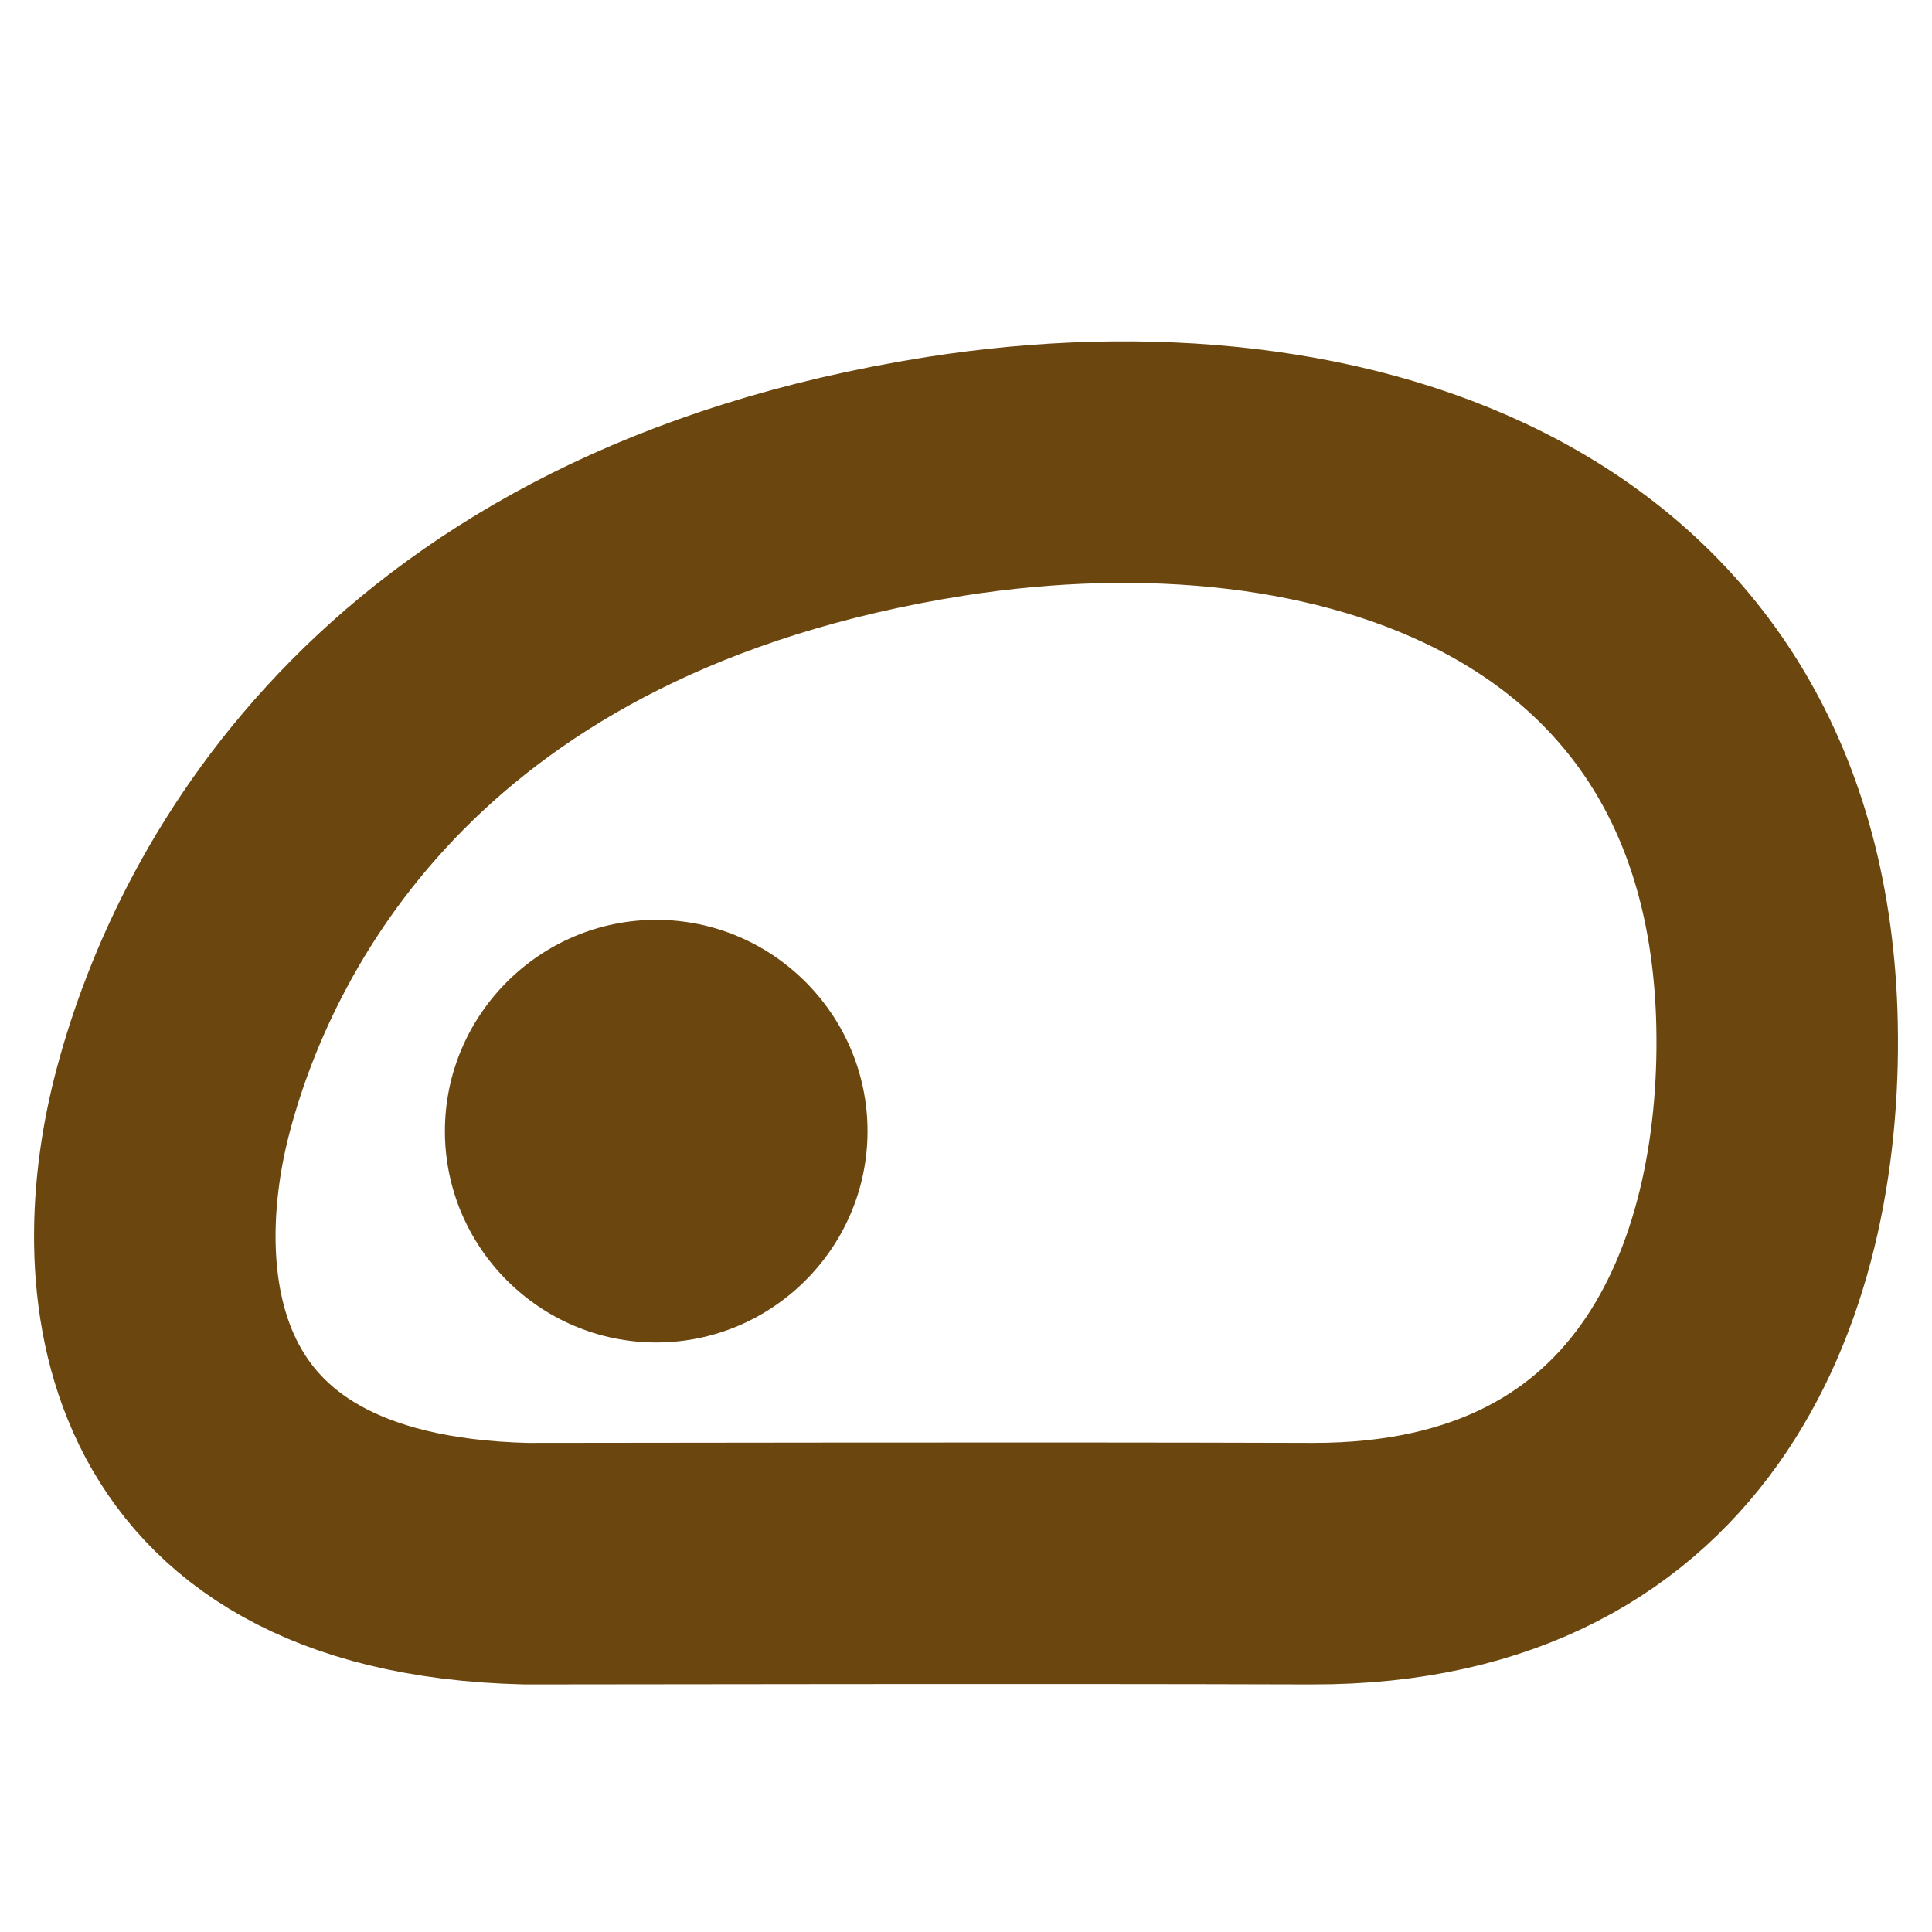
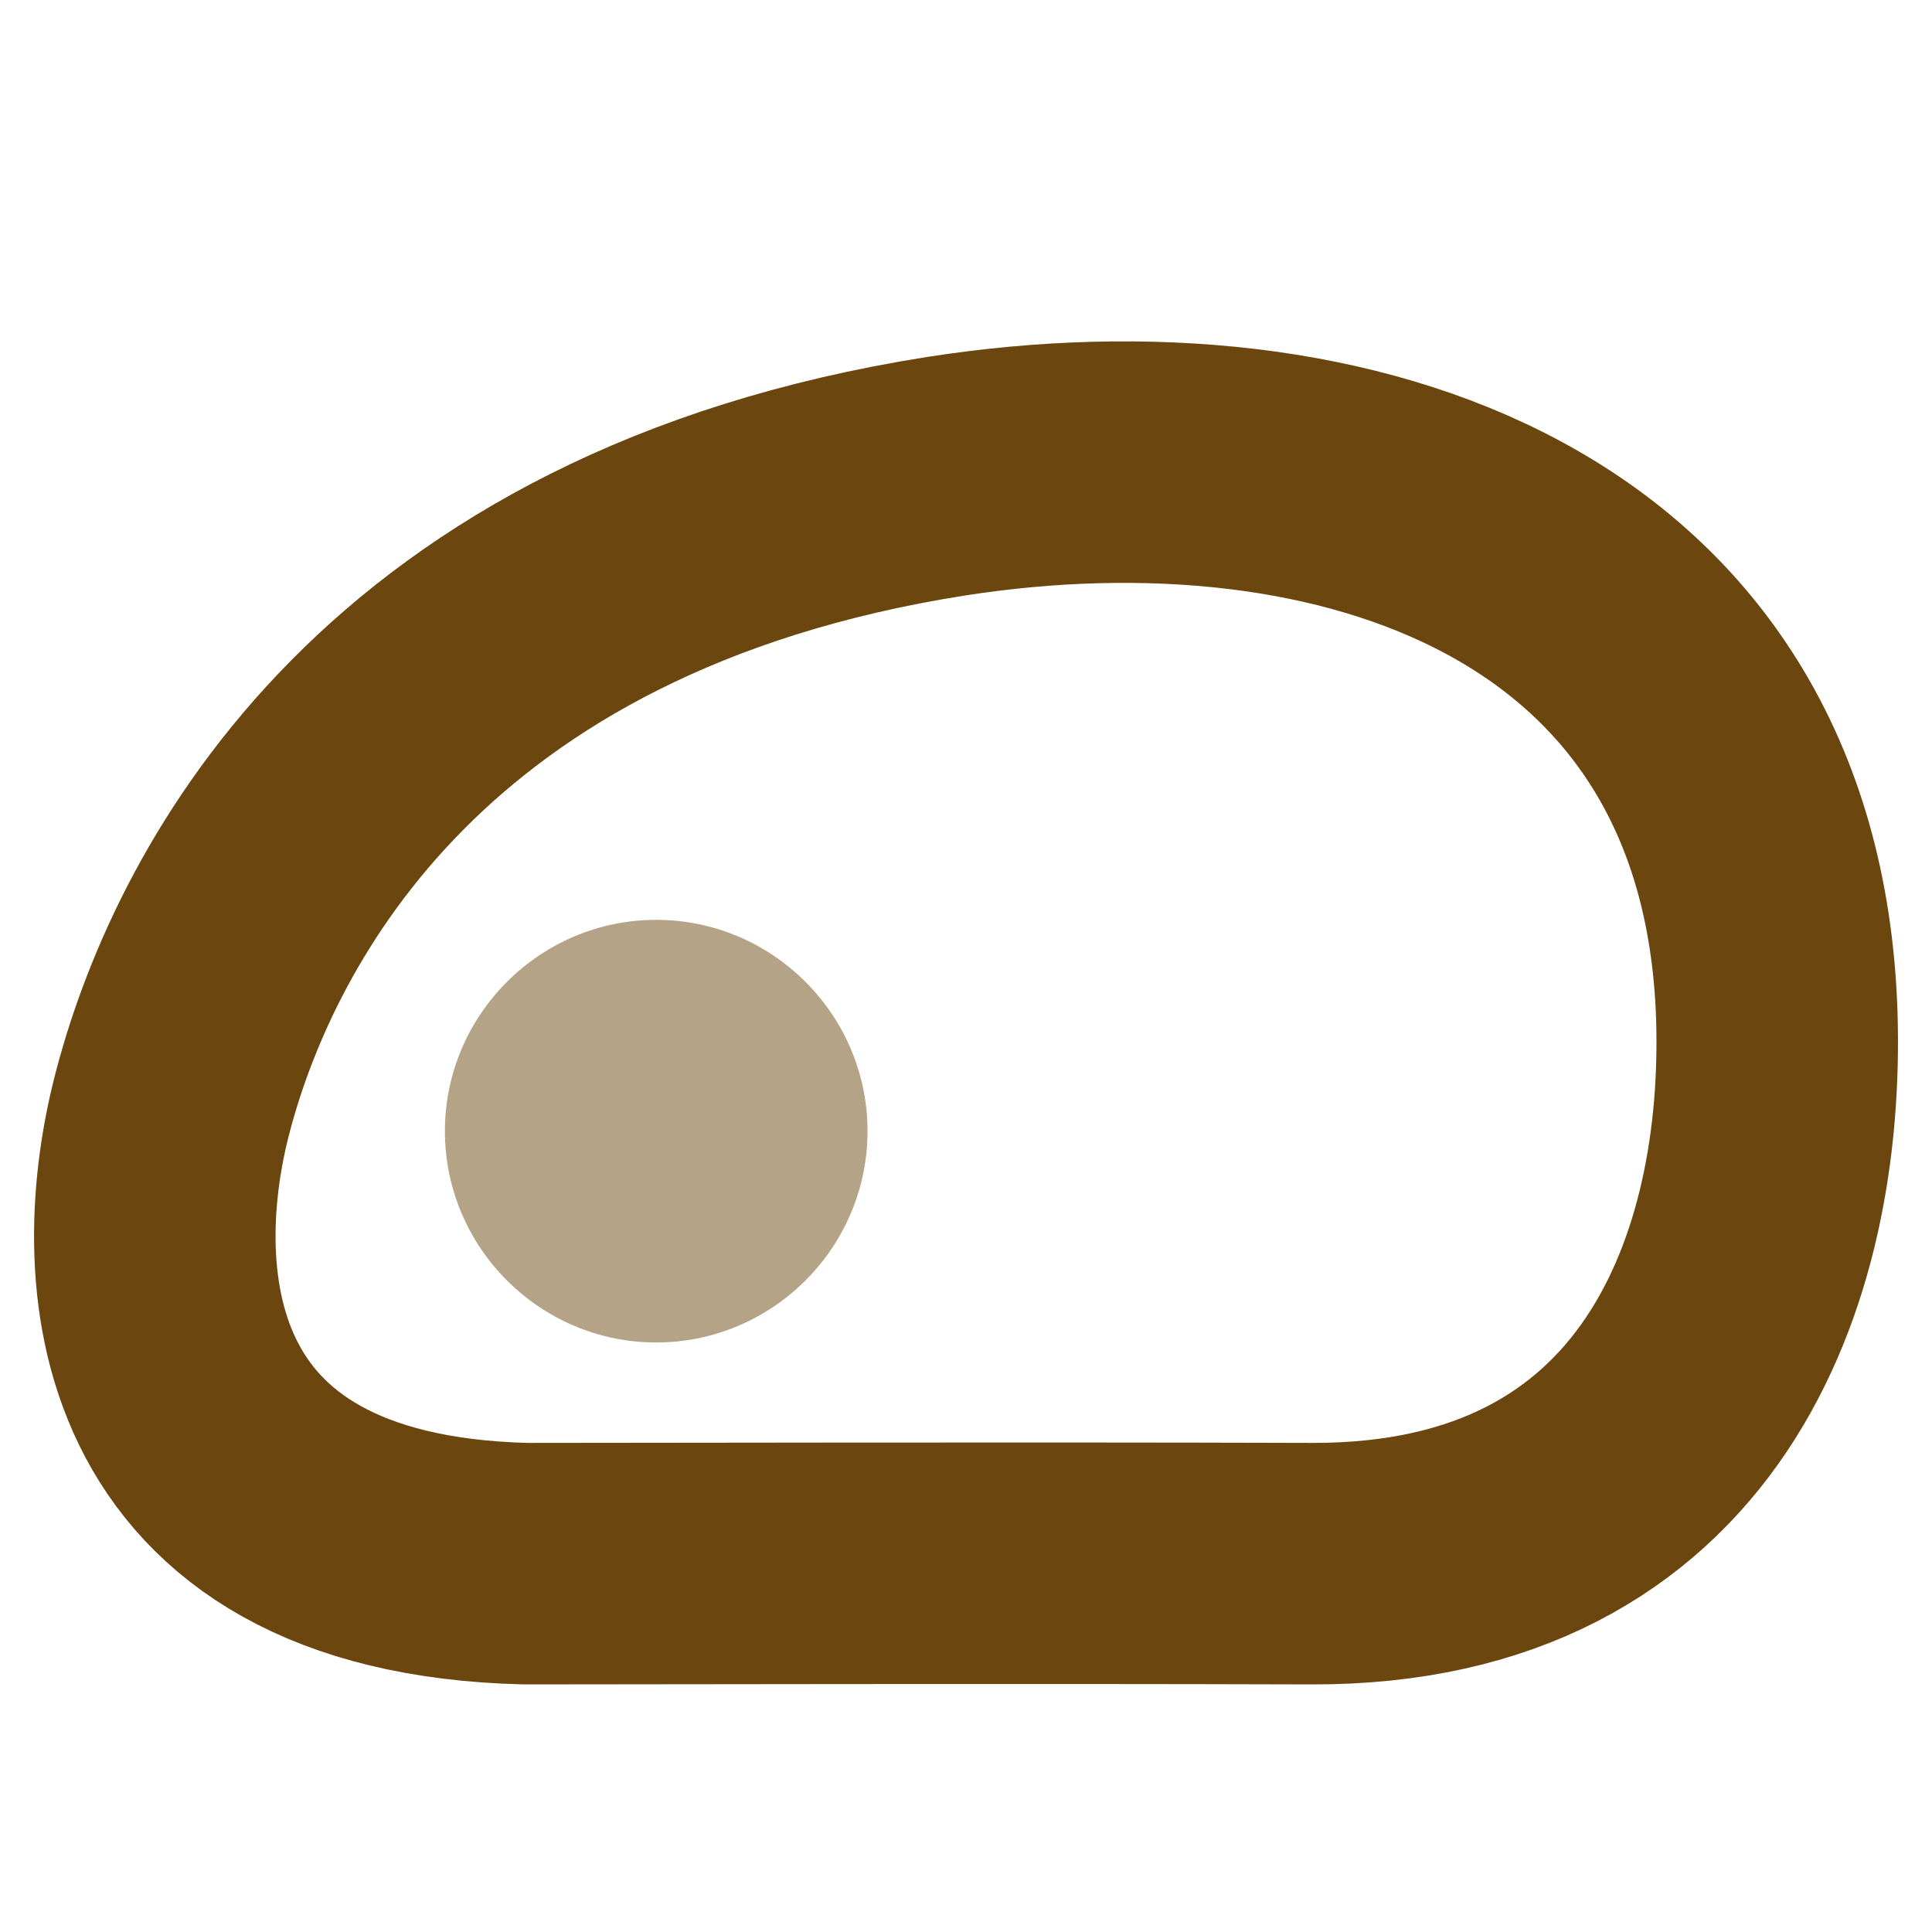
<svg xmlns="http://www.w3.org/2000/svg" width="64" height="64" viewBox="0 0 16.933 16.933" version="1.1" id="svg17361">
  <defs id="defs17358" />
  <g id="layer1">
    <g id="g958" style="display:none">
      <path d="M 0,0 H 16.933 V 16.933 H 0 Z" style="display:inline;fill:none;stroke-width:0.187" id="path1179-4" />
      <path style="display:inline;fill:none;stroke:#6b470f;stroke-width:2.236;stroke-linecap:round;stroke-linejoin:miter;stroke-miterlimit:4;stroke-dasharray:none;stroke-opacity:1" d="m 1.519,14.311 h 8.777 c 3.301,0 3.205,-2.636 5.178,-2.636" id="path5828-3-04" />
      <rect style="display:inline;fill:none;fill-rule:evenodd;stroke:#6b470f;stroke-width:2.214;stroke-linecap:round;stroke-miterlimit:4;stroke-dasharray:none;stroke-opacity:1" id="rect15340" width="11.026" height="8.326" x="1.529" y="2.97" ry="3.783" rx="3.672" />
    </g>
    <path d="M 0,0 H 16.933 V 16.933 H 0 Z" style="fill:none;stroke-width:0.187" id="path1179" />
    <g id="Layer1067" transform="matrix(0.1866782,0,0,0.1866784,-68.66919,-36.99285)">
      <path d="m 412.254,220.524 c -25.326,3.998 -33.768,19.906 -36.257,29.236 -2.177,8.086 -1.554,21.372 16.529,21.817 5.865,0 22.927,-0.044 36.922,0 17.375,0.044 22.218,-13.863 21.818,-25.815 -0.76,-21.703 -20.294,-28.166 -39.012,-25.238 z" style="fill:none;stroke:#6b470f;stroke-width:11.339;stroke-linecap:butt;stroke-linejoin:miter;stroke-dasharray:none" id="path1181" />
-       <path d="m 388.736,251.271 c 0,-5.462 4.46,-9.921 9.921,-9.921 5.462,0 9.921,4.46 9.921,9.921 0,5.462 -4.46,9.921 -9.921,9.921 -5.462,0 -9.921,-4.46 -9.921,-9.921 z" style="fill:#6b470f;fill-rule:evenodd" id="path1183" />
+       <path d="m 388.736,251.271 c 0,-5.462 4.46,-9.921 9.921,-9.921 5.462,0 9.921,4.46 9.921,9.921 0,5.462 -4.46,9.921 -9.921,9.921 -5.462,0 -9.921,-4.46 -9.921,-9.921 z" style="opacity:0.5;fill:#6b470f;fill-rule:evenodd" id="path1183" />
    </g>
  </g>
</svg>
